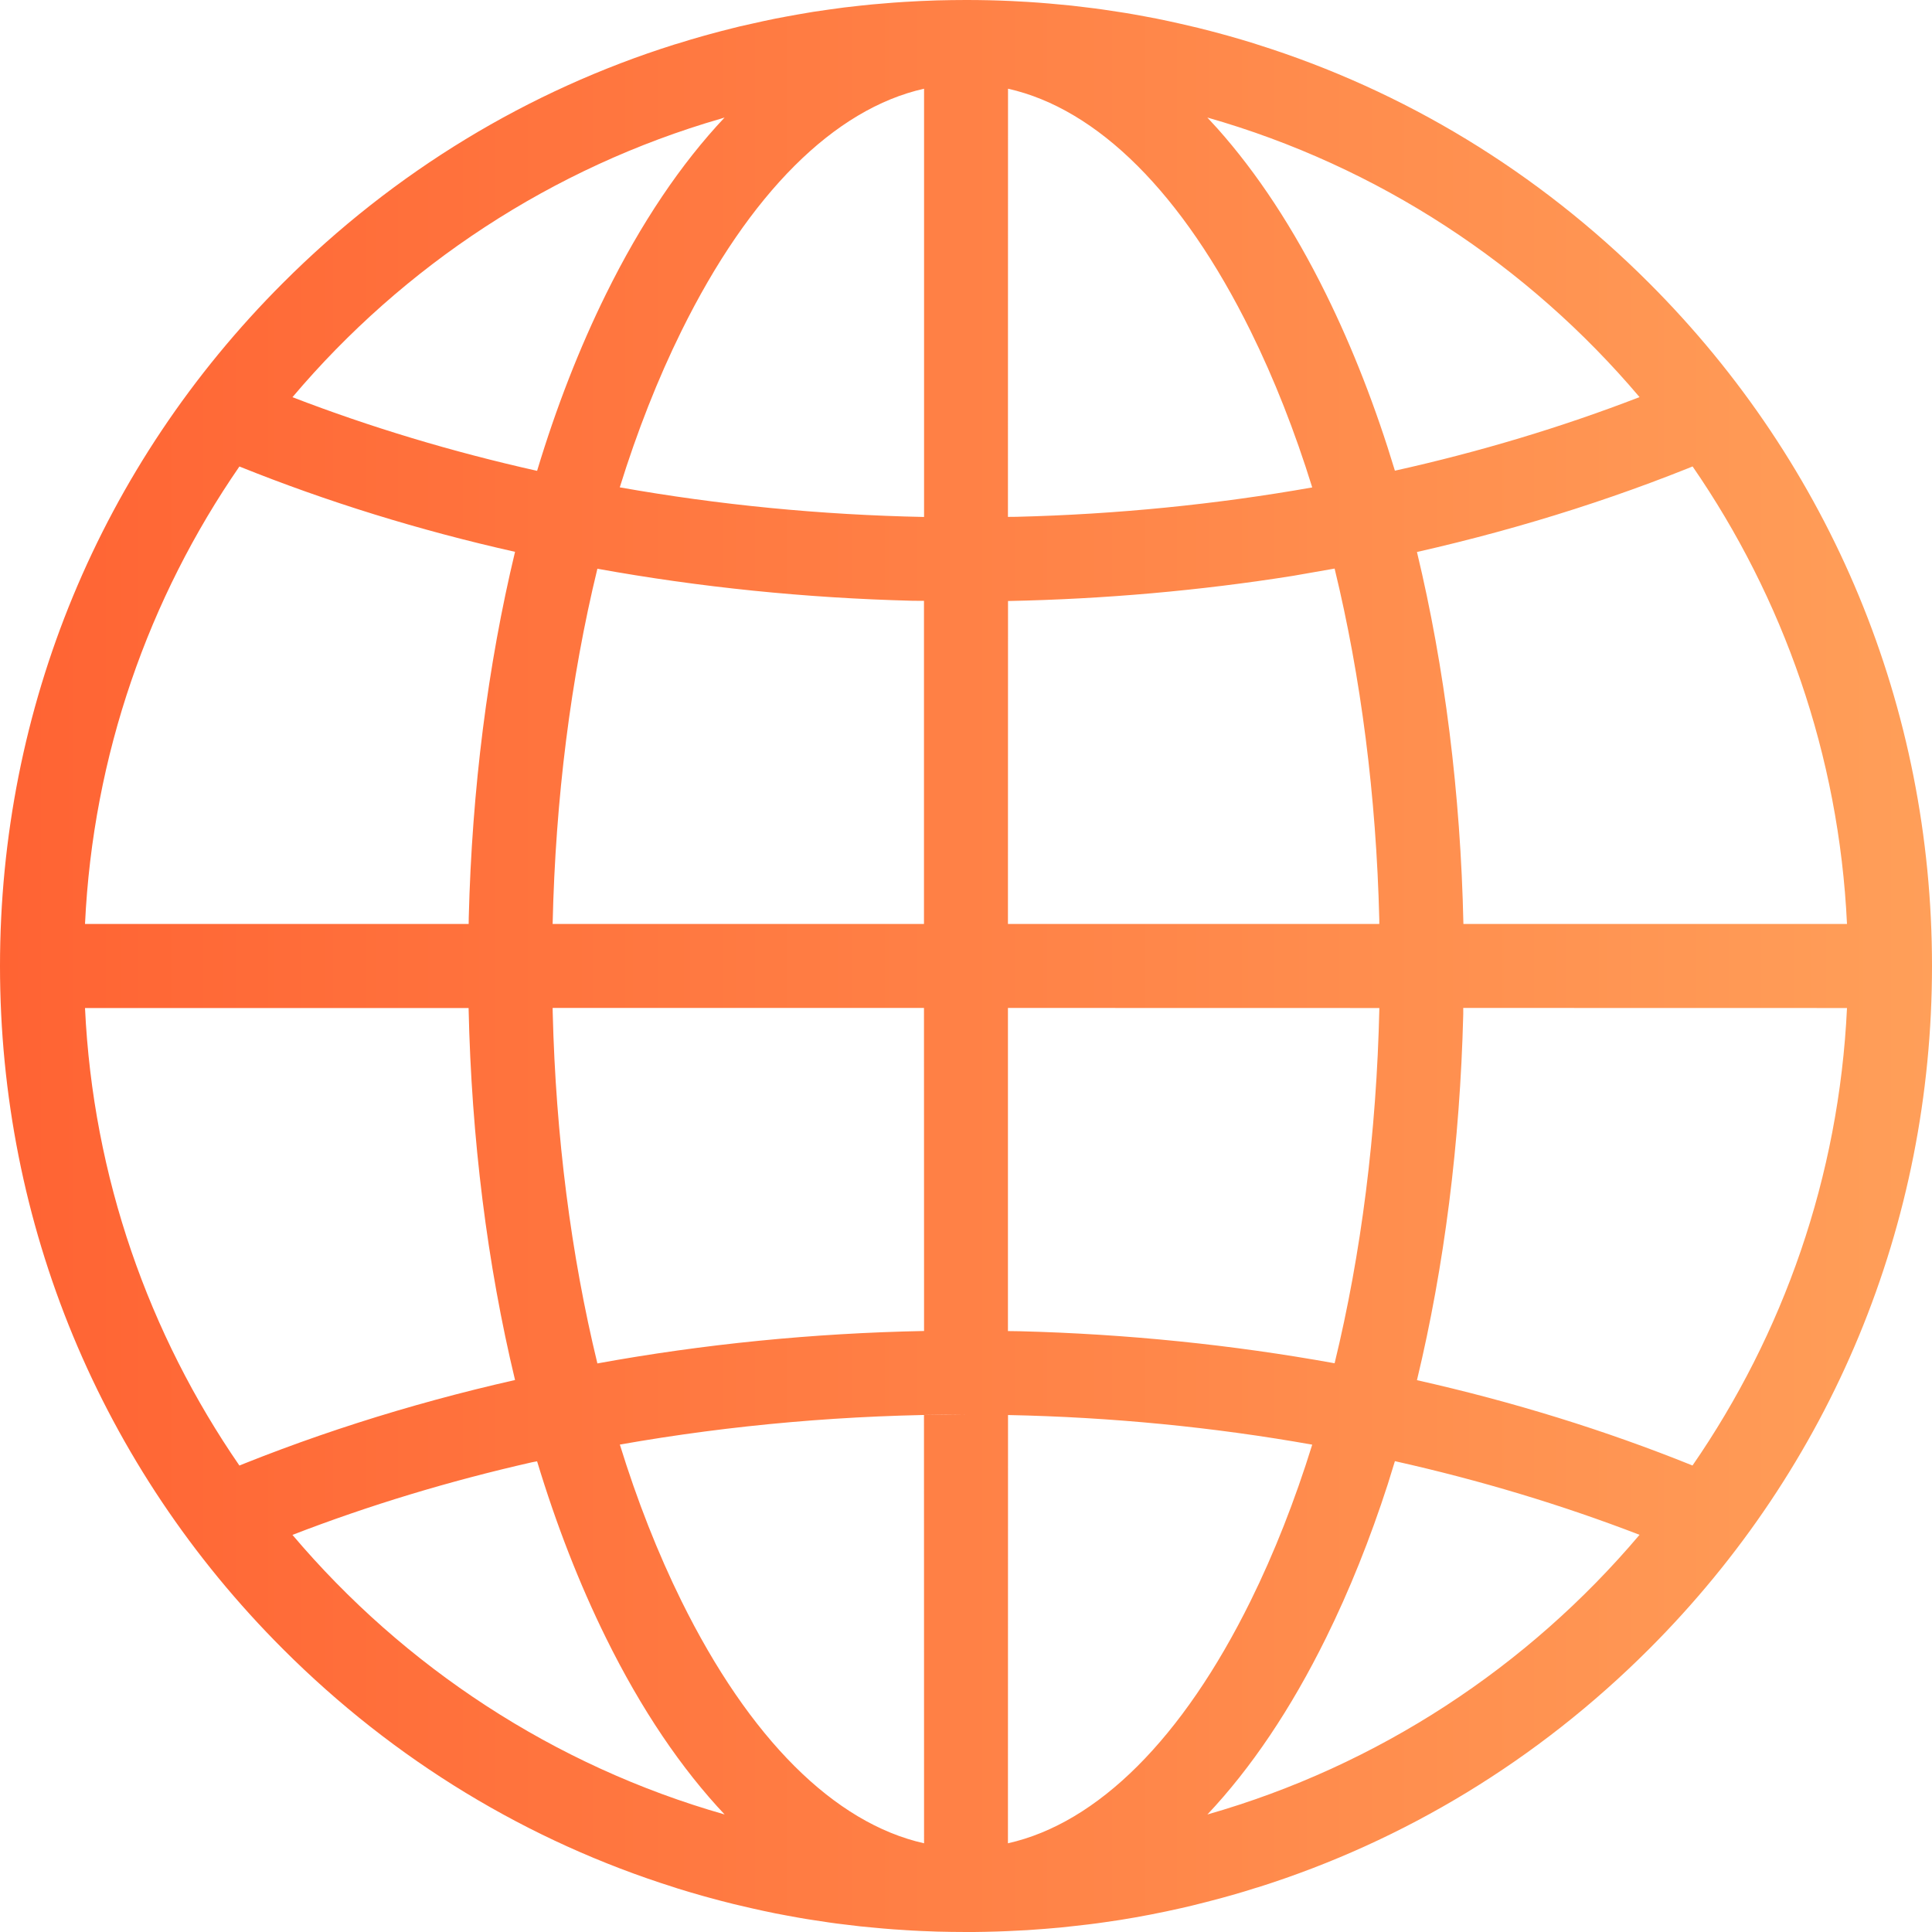
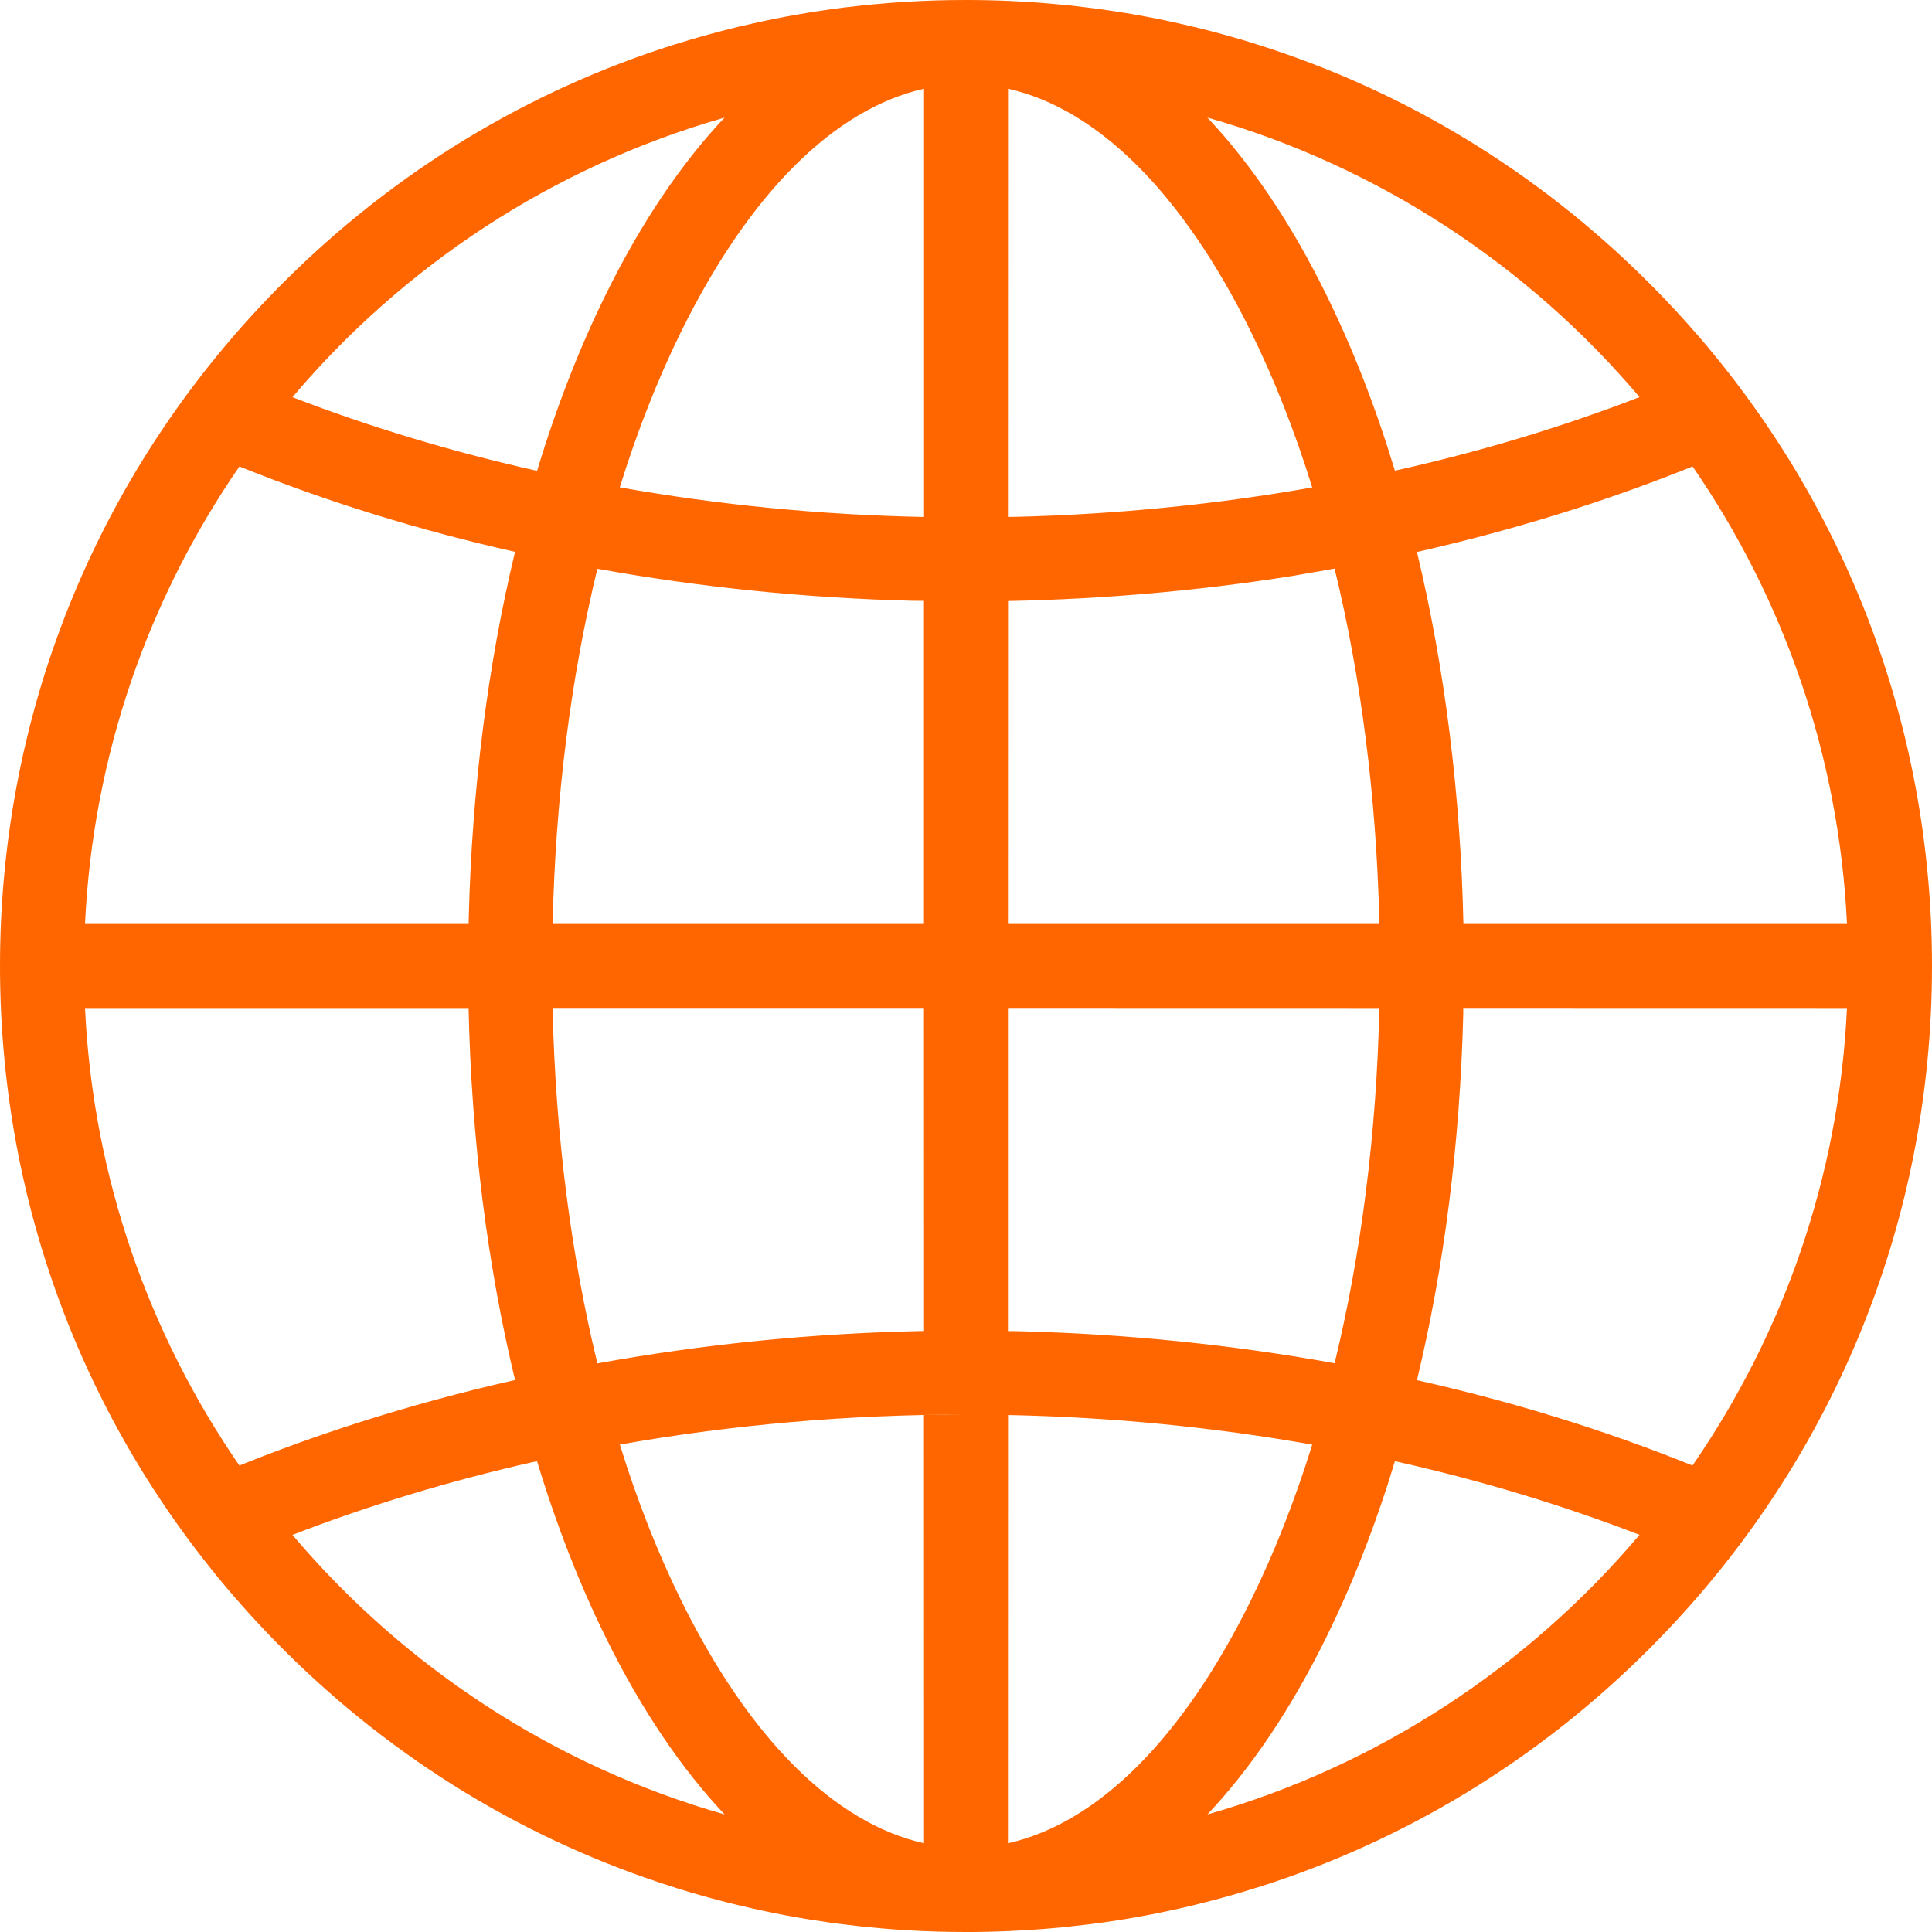
<svg xmlns="http://www.w3.org/2000/svg" width="24px" height="24px" viewBox="0 0 24 24" version="1.1">
  <defs>
    <linearGradient x1="100%" y1="50%" x2="0%" y2="50%" id="linearGradient-1">
-       <stop stop-color="#FF9F59" offset="0%" />
-       <stop stop-color="#FF6333" offset="100%" />
+       <stop stop-color="#ff6600" offset="0%" />
+       <stop stop-color="#ff6600" offset="100%" />
    </linearGradient>
  </defs>
  <g id="Page-1" stroke="none" stroke-width="1" fill="none" fill-rule="evenodd">
    <g id="noun_Globe_2693239" fill="url(#linearGradient-1)" fill-rule="nonzero">
      <g id="Group">
        <path d="M11.638,23.995 L11.588,23.993 L11.43,23.987 C11.363,23.984 11.297,23.98 11.23,23.976 L11.588,23.993 C11.424,23.988 11.26,23.979 11.098,23.967 C11.009,23.96 10.922,23.953 10.834,23.944 C10.785,23.94 10.736,23.935 10.687,23.93 C10.62,23.922 10.553,23.914 10.487,23.906 C10.425,23.899 10.363,23.891 10.302,23.882 C10.236,23.872 10.17,23.862 10.103,23.852 C10.04,23.843 9.977,23.832 9.914,23.821 C9.87,23.813 9.826,23.805 9.782,23.797 C9.681,23.779 9.581,23.759 9.481,23.737 C9.384,23.716 9.287,23.694 9.191,23.671 C9.166,23.666 9.142,23.66 9.118,23.654 C9.017,23.629 8.916,23.603 8.815,23.575 C8.791,23.568 8.766,23.562 8.742,23.555 C8.634,23.525 8.527,23.493 8.42,23.46 C8.407,23.455 8.394,23.451 8.381,23.447 C6.564,22.876 4.9,21.871 3.515,20.485 C1.248,18.219 0,15.205 0,12 C0,8.795 1.248,5.781 3.515,3.515 C4.9,2.129 6.564,1.124 8.381,0.552 C8.394,0.549 8.407,0.545 8.42,0.541 C8.527,0.507 8.634,0.475 8.742,0.445 C8.766,0.438 8.791,0.432 8.815,0.425 C8.916,0.397 9.017,0.371 9.118,0.346 C9.142,0.34 9.166,0.334 9.19,0.328 C9.287,0.306 9.384,0.284 9.481,0.263 C9.581,0.241 9.681,0.221 9.782,0.203 C9.826,0.195 9.87,0.187 9.915,0.179 C9.977,0.168 10.04,0.157 10.103,0.147 C10.17,0.138 10.236,0.128 10.302,0.118 C10.363,0.109 10.425,0.101 10.486,0.093 C10.553,0.086 10.62,0.078 10.688,0.07 C10.736,0.065 10.785,0.06 10.834,0.055 C10.922,0.047 11.009,0.04 11.097,0.033 C11.142,0.03 11.186,0.027 11.231,0.024 C11.297,0.02 11.363,0.016 11.43,0.013 C11.499,0.01 11.568,0.007 11.637,0.005 C11.758,0.002 11.879,0 12,0 C12.121,0 12.242,0.002 12.362,0.005 L12,0 C12.191,0 12.381,0.004 12.57,0.013 C12.637,0.016 12.703,0.02 12.77,0.024 C12.814,0.027 12.858,0.03 12.902,0.033 C12.991,0.04 13.078,0.047 13.166,0.056 C13.215,0.06 13.264,0.065 13.313,0.07 C13.38,0.078 13.447,0.086 13.513,0.094 C13.575,0.101 13.637,0.109 13.698,0.118 C13.764,0.128 13.83,0.138 13.897,0.148 C13.96,0.157 14.023,0.168 14.086,0.179 C14.13,0.187 14.174,0.195 14.218,0.203 C14.319,0.221 14.419,0.241 14.519,0.263 C14.616,0.284 14.713,0.306 14.809,0.329 C14.834,0.334 14.858,0.34 14.882,0.346 C14.983,0.371 15.084,0.397 15.185,0.425 C15.209,0.432 15.234,0.438 15.258,0.445 C15.366,0.475 15.473,0.507 15.58,0.54 C15.593,0.545 15.606,0.549 15.619,0.553 C17.436,1.124 19.1,2.129 20.485,3.515 C22.752,5.781 24,8.795 24,12 C24,15.205 22.752,18.219 20.485,20.485 C19.104,21.866 17.446,22.869 15.636,23.442 C15.624,23.445 15.613,23.449 15.601,23.452 C15.505,23.483 15.408,23.512 15.31,23.54 C15.265,23.553 15.221,23.565 15.177,23.577 C15.116,23.594 15.053,23.61 14.991,23.626 C14.93,23.642 14.869,23.657 14.808,23.672 C14.763,23.682 14.719,23.693 14.675,23.703 C14.42,23.761 14.163,23.811 13.904,23.852 C13.845,23.86 13.786,23.869 13.727,23.878 C13.66,23.888 13.593,23.897 13.526,23.905 C13.468,23.912 13.41,23.919 13.351,23.925 C13.294,23.932 13.235,23.938 13.177,23.944 C13.111,23.95 13.046,23.956 12.98,23.961 C12.906,23.967 12.833,23.972 12.759,23.977 C12.719,23.979 12.679,23.981 12.638,23.983 C12.554,23.988 12.47,23.991 12.386,23.994 C12.292,23.997 12.197,23.999 12.101,24 C12.089,24 12.077,24 12.065,24 L12.059,24 L12,24 L12,24 C11.879,24 11.758,23.998 11.638,23.995 Z M12,17.572 C10.537,17.572 9.093,17.699 7.7,17.945 C7.915,18.641 8.171,19.292 8.464,19.886 C9.31,21.6 10.365,22.648 11.479,22.898 L11.478,17.578 L12,17.572 Z M12.522,17.578 L12.521,22.898 C13.635,22.648 14.69,21.6 15.536,19.886 C15.829,19.292 16.085,18.641 16.301,17.946 C15.074,17.728 13.807,17.604 12.522,17.578 Z M6.672,18.153 L6.612,18.164 C5.58,18.398 4.582,18.7 3.633,19.067 C5.021,20.707 6.881,21.936 9.002,22.54 L9.01,22.549 C8.466,21.974 7.966,21.236 7.528,20.347 C7.197,19.676 6.91,18.94 6.672,18.153 Z M17.328,18.151 L17.239,18.439 C17.019,19.119 16.763,19.758 16.472,20.347 C16.036,21.231 15.54,21.966 14.999,22.54 C17.119,21.935 18.979,20.707 20.367,19.066 C19.402,18.694 18.383,18.387 17.328,18.151 Z M2.975,18.207 L2.582,18.368 C3.783,17.855 5.064,17.445 6.398,17.143 C6.054,15.712 5.856,14.145 5.821,12.522 L1.056,12.522 C1.155,14.625 1.85,16.575 2.975,18.207 Z M22.944,12.522 L18.177,12.521 L18.177,12.601 C18.137,14.196 17.941,15.735 17.602,17.145 C18.792,17.412 19.94,17.767 21.025,18.205 C22.15,16.575 22.845,14.625 22.944,12.522 Z M11.478,12.521 L6.865,12.521 L6.866,12.579 C6.904,14.115 7.094,15.591 7.421,16.937 C8.738,16.697 10.099,16.561 11.479,16.534 L11.478,12.521 Z M17.135,12.522 L12.521,12.521 L12.521,16.535 L12.666,16.537 C13.996,16.571 15.308,16.705 16.579,16.935 C16.91,15.575 17.1,14.078 17.135,12.522 Z M2.974,5.795 C1.849,7.426 1.155,9.376 1.056,11.478 L5.822,11.478 L5.823,11.399 C5.863,9.804 6.059,8.265 6.398,6.855 C5.208,6.588 4.06,6.232 2.974,5.795 Z M7.421,7.065 C7.09,8.425 6.9,9.922 6.865,11.478 L11.478,11.478 L11.478,7.464 L11.334,7.463 C10.004,7.429 8.692,7.295 7.421,7.065 Z M16.579,7.063 L16.064,7.153 C14.908,7.337 13.722,7.442 12.522,7.466 L12.521,11.478 L17.134,11.478 L17.134,11.421 C17.096,9.885 16.906,8.409 16.579,7.063 Z M21.025,5.793 L21.418,5.632 C20.217,6.145 18.936,6.555 17.602,6.857 C17.946,8.288 18.144,9.855 18.179,11.478 L22.944,11.478 C22.845,9.375 22.15,7.425 21.025,5.793 Z M11.479,1.102 C10.365,1.352 9.31,2.4 8.464,4.114 C8.171,4.708 7.915,5.359 7.699,6.054 C8.926,6.272 10.194,6.396 11.479,6.422 L11.479,1.102 Z M12.522,1.102 L12.521,6.421 L12.626,6.42 C13.875,6.389 15.107,6.266 16.301,6.055 C16.085,5.359 15.829,4.708 15.536,4.114 C14.69,2.4 13.636,1.352 12.522,1.102 Z M9.001,1.46 L8.959,1.473 C6.856,2.081 5.011,3.304 3.633,4.934 C4.598,5.306 5.617,5.613 6.672,5.849 C6.91,5.06 7.197,4.324 7.528,3.653 C7.964,2.769 8.46,2.034 9.001,1.46 Z M14.998,1.46 L15.124,1.597 C15.616,2.149 16.07,2.837 16.472,3.653 C16.803,4.324 17.09,5.06 17.328,5.847 C18.381,5.613 19.399,5.307 20.367,4.933 C18.979,3.293 17.119,2.064 14.998,1.46 Z" id="Combined-Shape" />
      </g>
    </g>
  </g>
</svg>
